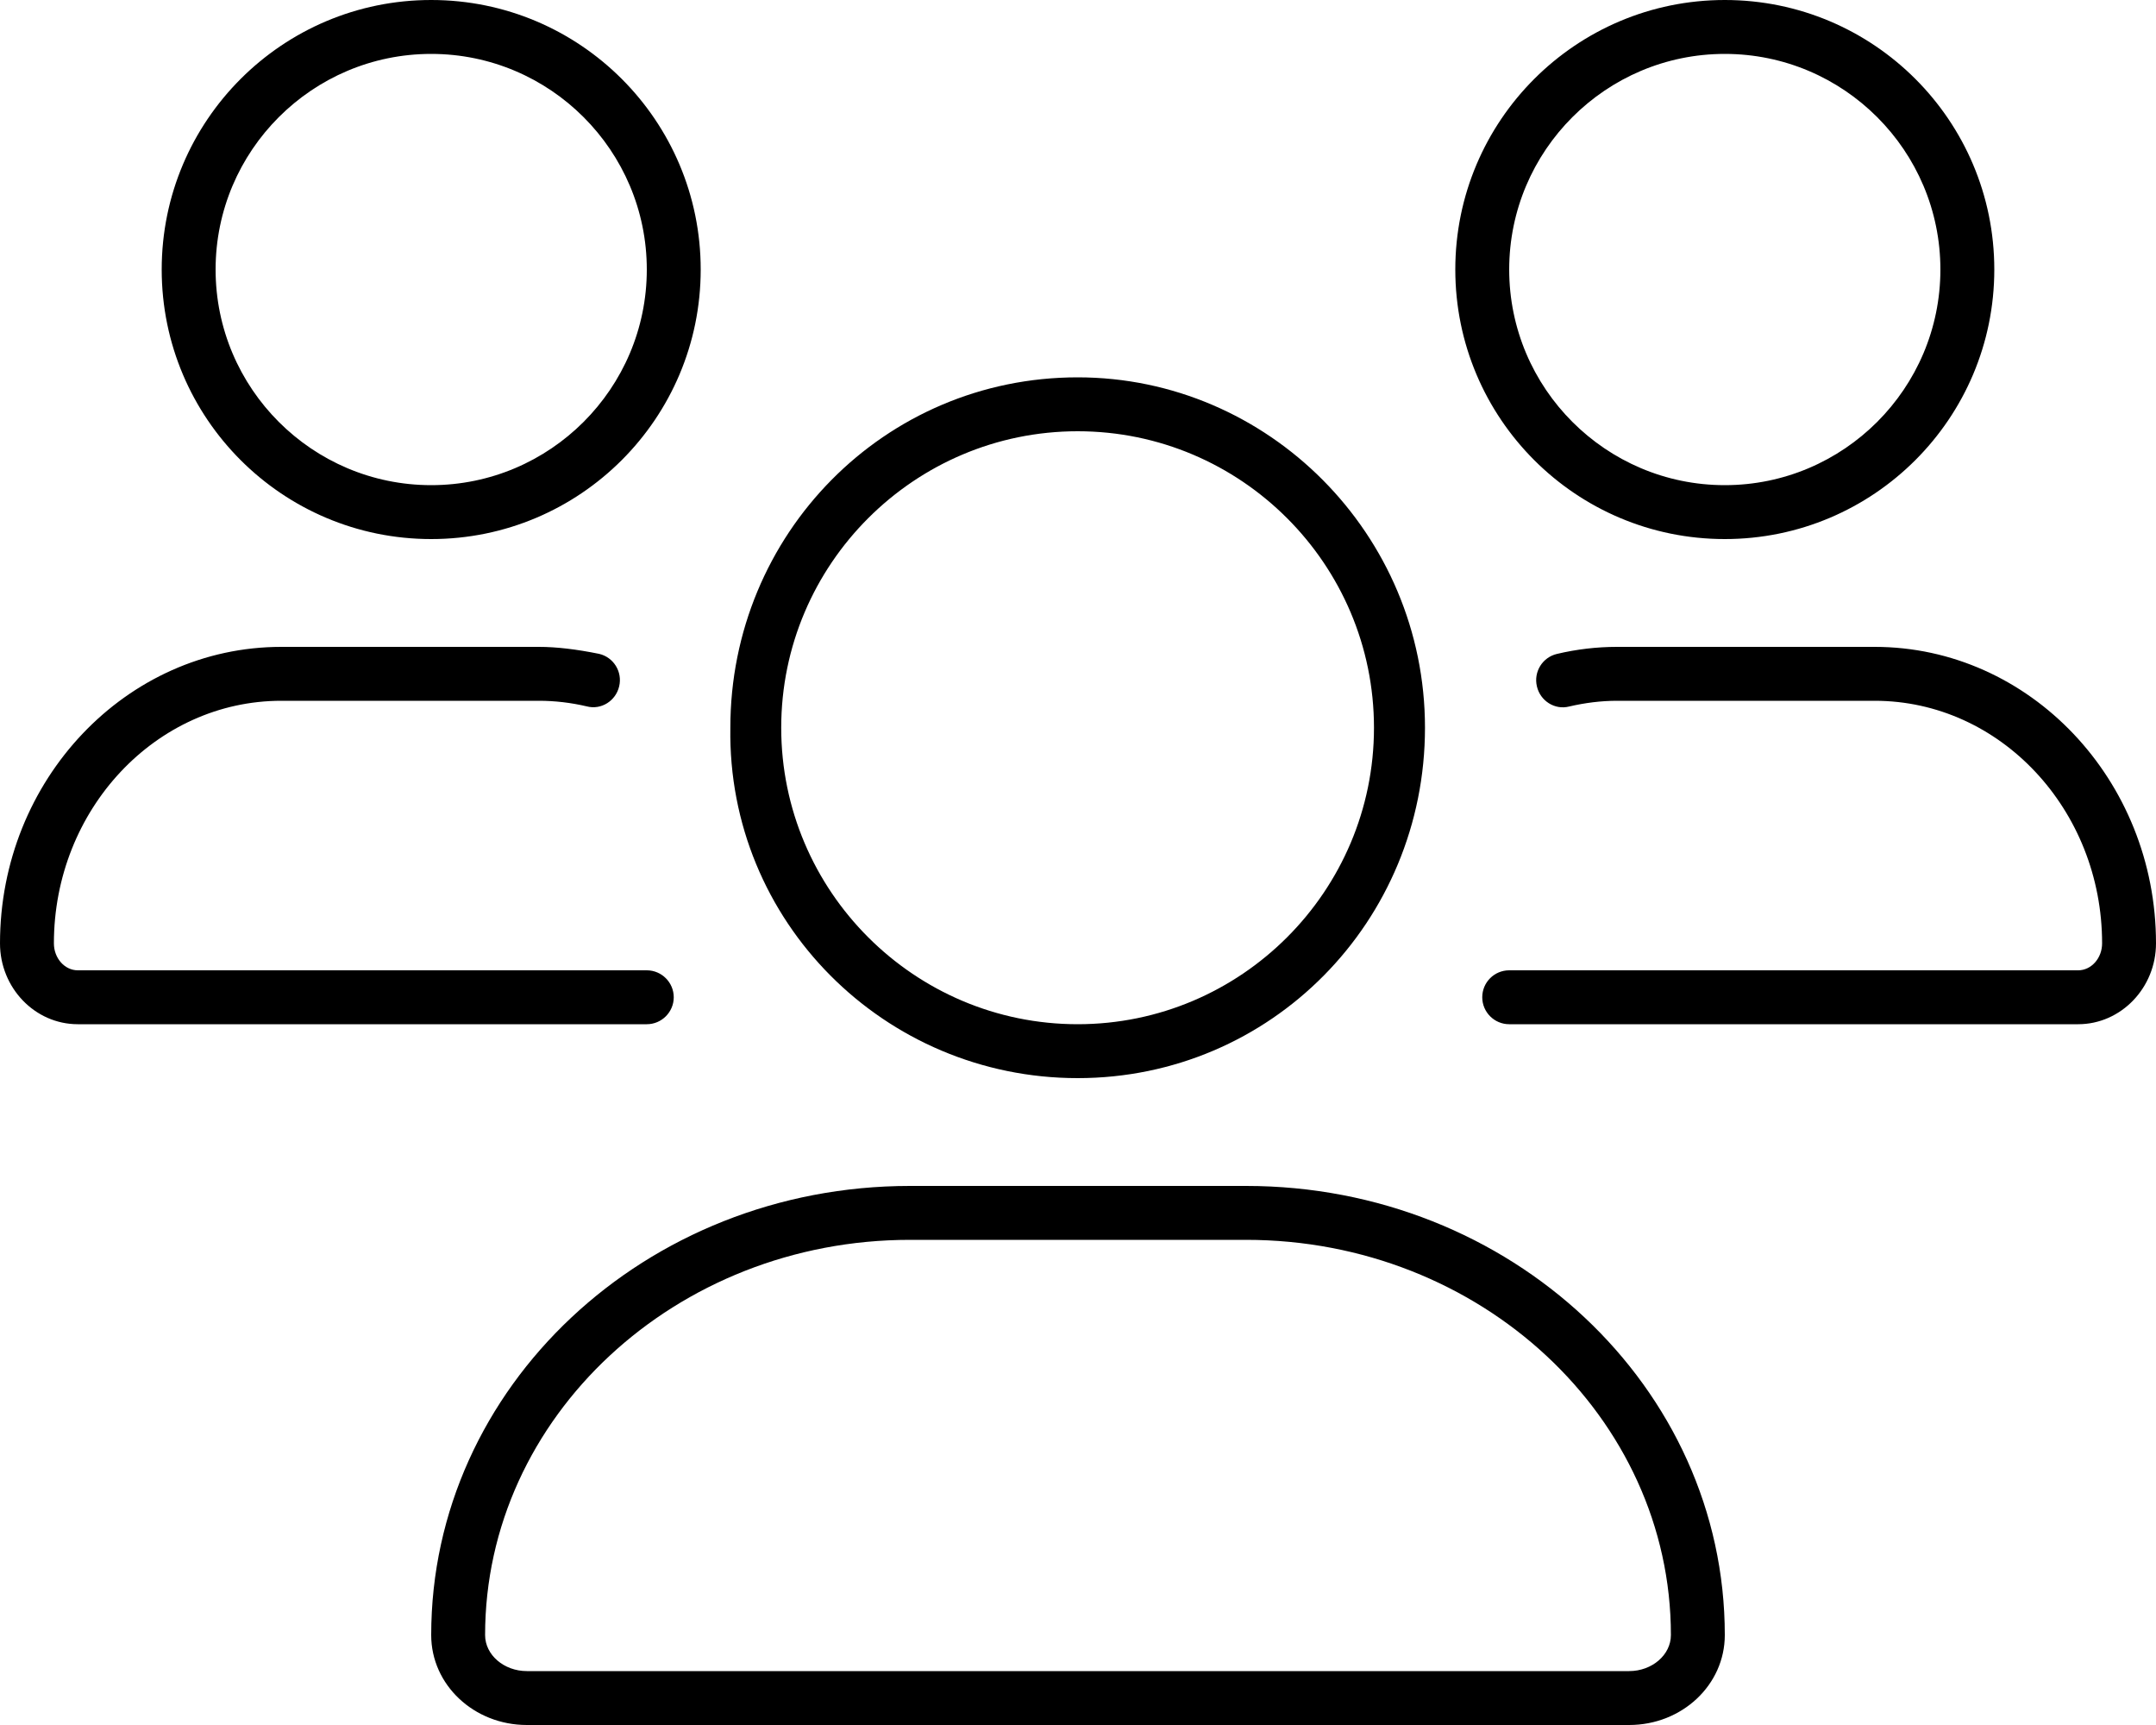
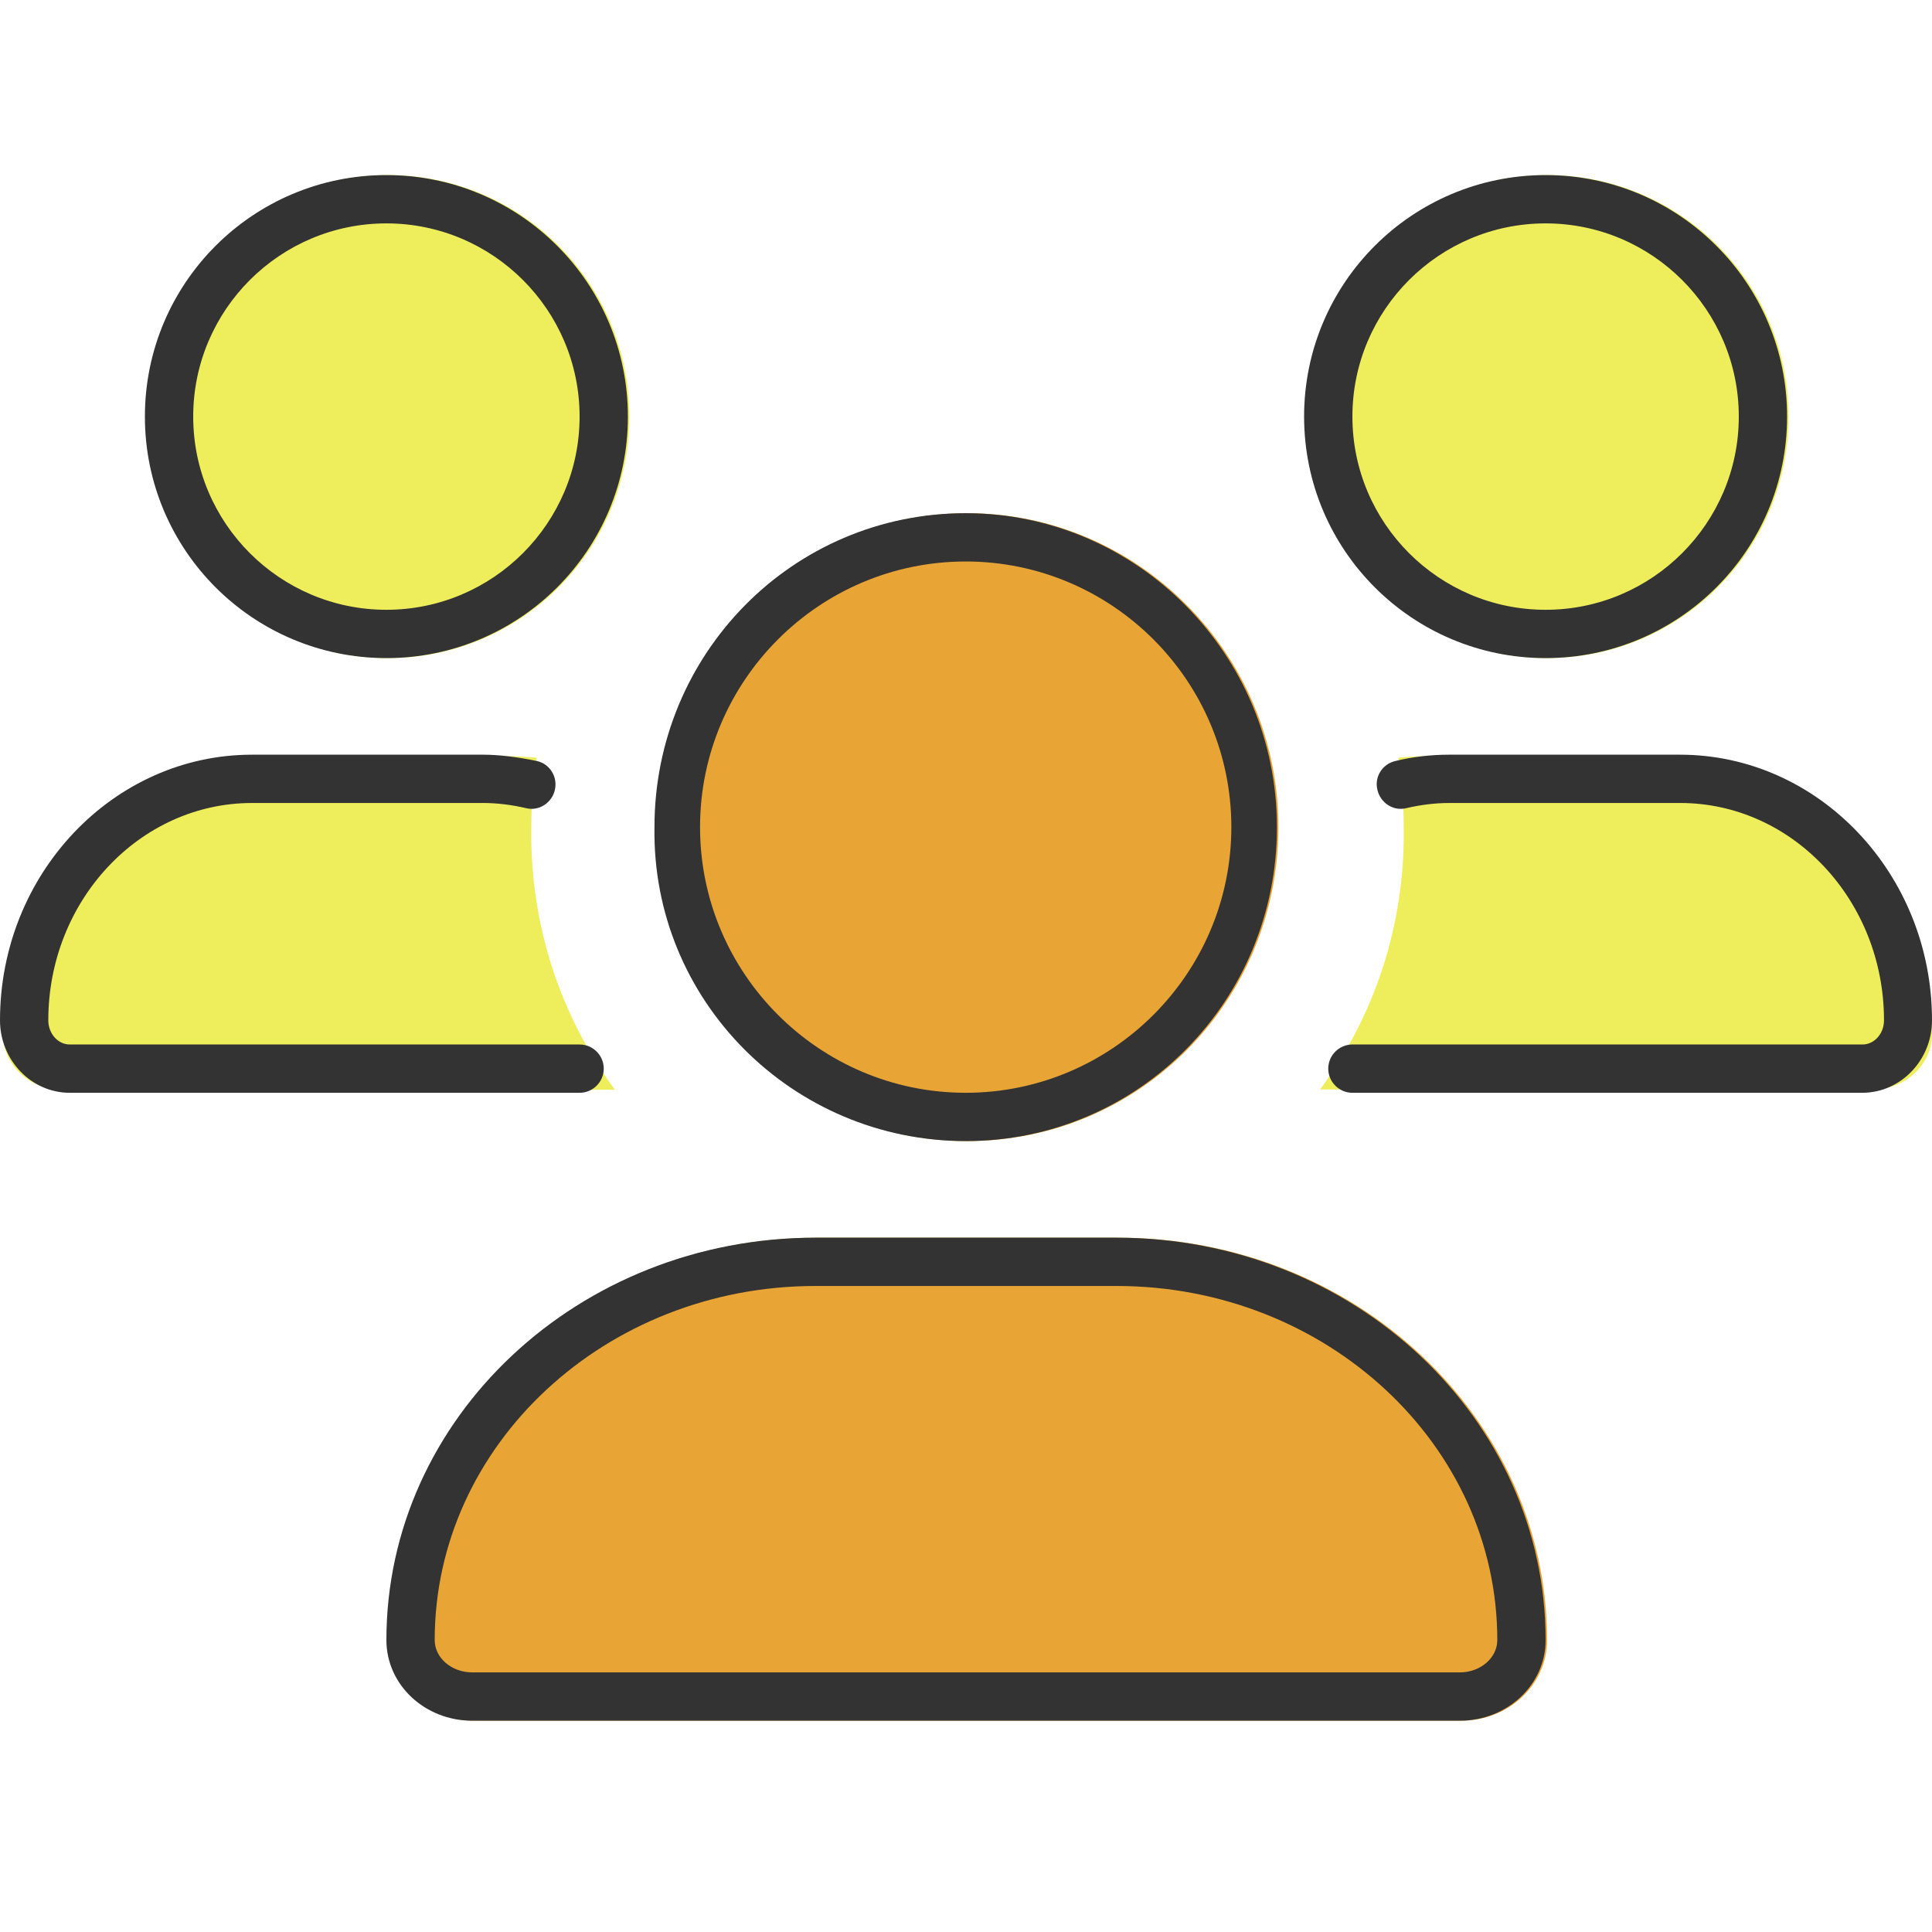
- <svg xmlns="http://www.w3.org/2000/svg" viewBox="0 0 640 512">
-   <path d="M556.5 192H480c-5.969 0-11.97 .703-17.84 2.094c-4.297 1.016-6.953 5.328-5.938 9.625C457.2 208 461.5 210.8 465.8 209.7C470.5 208.6 475.3 208 480 208h76.5C593.7 208 624 240.3 624 280C624 284.4 620.8 288 616.9 288H448c-4.422 0-8 3.578-8 8S443.6 304 448 304h168.9C629.6 304 640 293.2 640 280C640 231.5 602.5 192 556.5 192zM512 160c44.18 0 80-35.82 80-80S556.2 0 512 0c-44.18 0-80 35.82-80 80S467.8 160 512 160zM512 16c35.29 0 64 28.71 64 64s-28.71 64-64 64s-64-28.71-64-64S476.7 16 512 16zM128 160c44.18 0 80-35.82 80-80S172.2 0 128 0C83.82 0 48 35.82 48 80S83.82 160 128 160zM128 16c35.29 0 64 28.71 64 64s-28.71 64-64 64s-64-28.71-64-64S92.71 16 128 16zM200 296C200 291.6 196.4 288 192 288H23.09C19.19 288 16 284.4 16 280c0-39.7 30.28-72 67.5-72H160c4.734 0 9.5 .562 14.16 1.656C178.5 210.8 182.8 208 183.8 203.7c1.016-4.297-1.641-8.609-5.938-9.625C171.1 192.7 165.1 192 160 192H83.5C37.45 192 0 231.5 0 280C0 293.2 10.36 304 23.09 304H192C196.4 304 200 300.4 200 296zM319.9 320c57.41 0 103.1-46.56 103.1-104c0-57.44-46.54-104-103.1-104c-57.41 0-103.1 46.56-103.1 104C215.9 273.4 262.5 320 319.9 320zM319.9 128c48.5 0 87.96 39.48 87.96 88S368.4 304 319.9 304S231.9 264.5 231.9 216S271.4 128 319.9 128zM369.9 352H270.1C191.6 352 128 411.7 128 485.3C128 500.1 140.7 512 156.4 512h327.2C499.3 512 512 500.1 512 485.3C512 411.7 448.4 352 369.9 352zM483.6 496H156.4C149.6 496 144 491.2 144 485.3C144 420.6 200.6 368 270.1 368H369.9c69.54 0 126.1 52.63 126.1 117.3C496 491.2 490.4 496 483.6 496z" />
+ <svg xmlns="http://www.w3.org/2000/svg" version="1.1" id="Layer_1" x="0px" y="0px" viewBox="0 0 640 640" style="enable-background:new 0 0 640 640;" xml:space="preserve">
+   <style type="text/css">
+ 	.st0{fill:#EEED5B;}
+ 	.st1{fill:#E8A535;}
+ 	.st2{fill:#333333;}
+ </style>
+   <path class="st0" d="M465,274c0-7.8-0.6-15.5-1.8-23c3.2-0.3,6.5-0.5,9.8-0.5h68.9c54.2,0,98.1,41.2,98.1,92  c0,10.2-8.8,18.4-19.6,18.4H437.3C455.2,336.7,465.5,306.6,465,274z" />
+   <path class="st0" d="M176,274c0-7.8,0.6-15.5,1.8-23c-3.2-0.3-6.5-0.5-9.8-0.5H99.1c-54.2,0-98.1,41.2-98.1,92  C1,352.8,9.8,361,20.6,361h183.1C185.8,336.7,175.5,306.6,176,274z" />
+   <circle class="st0" cx="512.5" cy="138" r="80" />
+   <circle class="st0" cx="128.5" cy="138" r="80" />
+   <path class="st1" d="M320.4,378c57.4,0,103.1-46.6,103.1-104S377,170,320.4,170c-57.4,0-103.1,46.6-103.1,104  C216.4,331.4,263,378,320.4,378z" />
+   <path class="st1" d="M370.4,410h-99.8c-78.5,0-142.1,59.7-142.1,133.3c0,14.8,12.7,26.7,28.4,26.7h327.2c15.7,0,28.4-11.9,28.4-26.7  C512.5,469.7,448.9,410,370.4,410z" />
+   <g id="Layer_1_1_">
+     <path class="st2" d="M556.5,250H480c-6,0-12,0.7-17.8,2.1c-4.3,1-7,5.3-5.9,9.6c1,4.3,5.3,7.1,9.6,6c4.7-1.1,9.5-1.7,14.2-1.7h76.5   c37.2,0,67.5,32.3,67.5,72c0,4.4-3.2,8-7.1,8H448c-4.4,0-8,3.6-8,8s3.6,8,8,8h168.9c12.7,0,23.1-10.8,23.1-24   C640,289.5,602.5,250,556.5,250z M512,218c44.2,0,80-35.8,80-80s-35.8-80-80-80s-80,35.8-80,80S467.8,218,512,218z M512,74   c35.3,0,64,28.7,64,64s-28.7,64-64,64s-64-28.7-64-64S476.7,74,512,74z M128,218c44.2,0,80-35.8,80-80s-35.8-80-80-80   s-80,35.8-80,80S83.8,218,128,218z M128,74c35.3,0,64,28.7,64,64s-28.7,64-64,64s-64-28.7-64-64S92.7,74,128,74z M200,354   c0-4.4-3.6-8-8-8H23.1c-3.9,0-7.1-3.6-7.1-8c0-39.7,30.3-72,67.5-72H160c4.7,0,9.5,0.6,14.2,1.7c4.3,1.1,8.6-1.7,9.6-6   s-1.6-8.6-5.9-9.6c-6.8-1.4-12.8-2.1-17.9-2.1H83.5C37.5,250,0,289.5,0,338c0,13.2,10.4,24,23.1,24H192   C196.4,362,200,358.4,200,354z M319.9,378c57.4,0,103.1-46.6,103.1-104s-46.5-104-103.1-104c-57.4,0-103.1,46.6-103.1,104   C215.9,331.4,262.5,378,319.9,378z M319.9,186c48.5,0,88,39.5,88,88s-39.5,88-88,88s-88-39.5-88-88S271.4,186,319.9,186z    M369.9,410h-99.8C191.6,410,128,469.7,128,543.3c0,14.8,12.7,26.7,28.4,26.7h327.2c15.7,0,28.4-11.9,28.4-26.7   C512,469.7,448.4,410,369.9,410z M483.6,554H156.4c-6.8,0-12.4-4.8-12.4-10.7c0-64.7,56.6-117.3,126.1-117.3h99.8   c69.5,0,126.1,52.6,126.1,117.3C496,549.2,490.4,554,483.6,554z" />
+   </g>
</svg>
